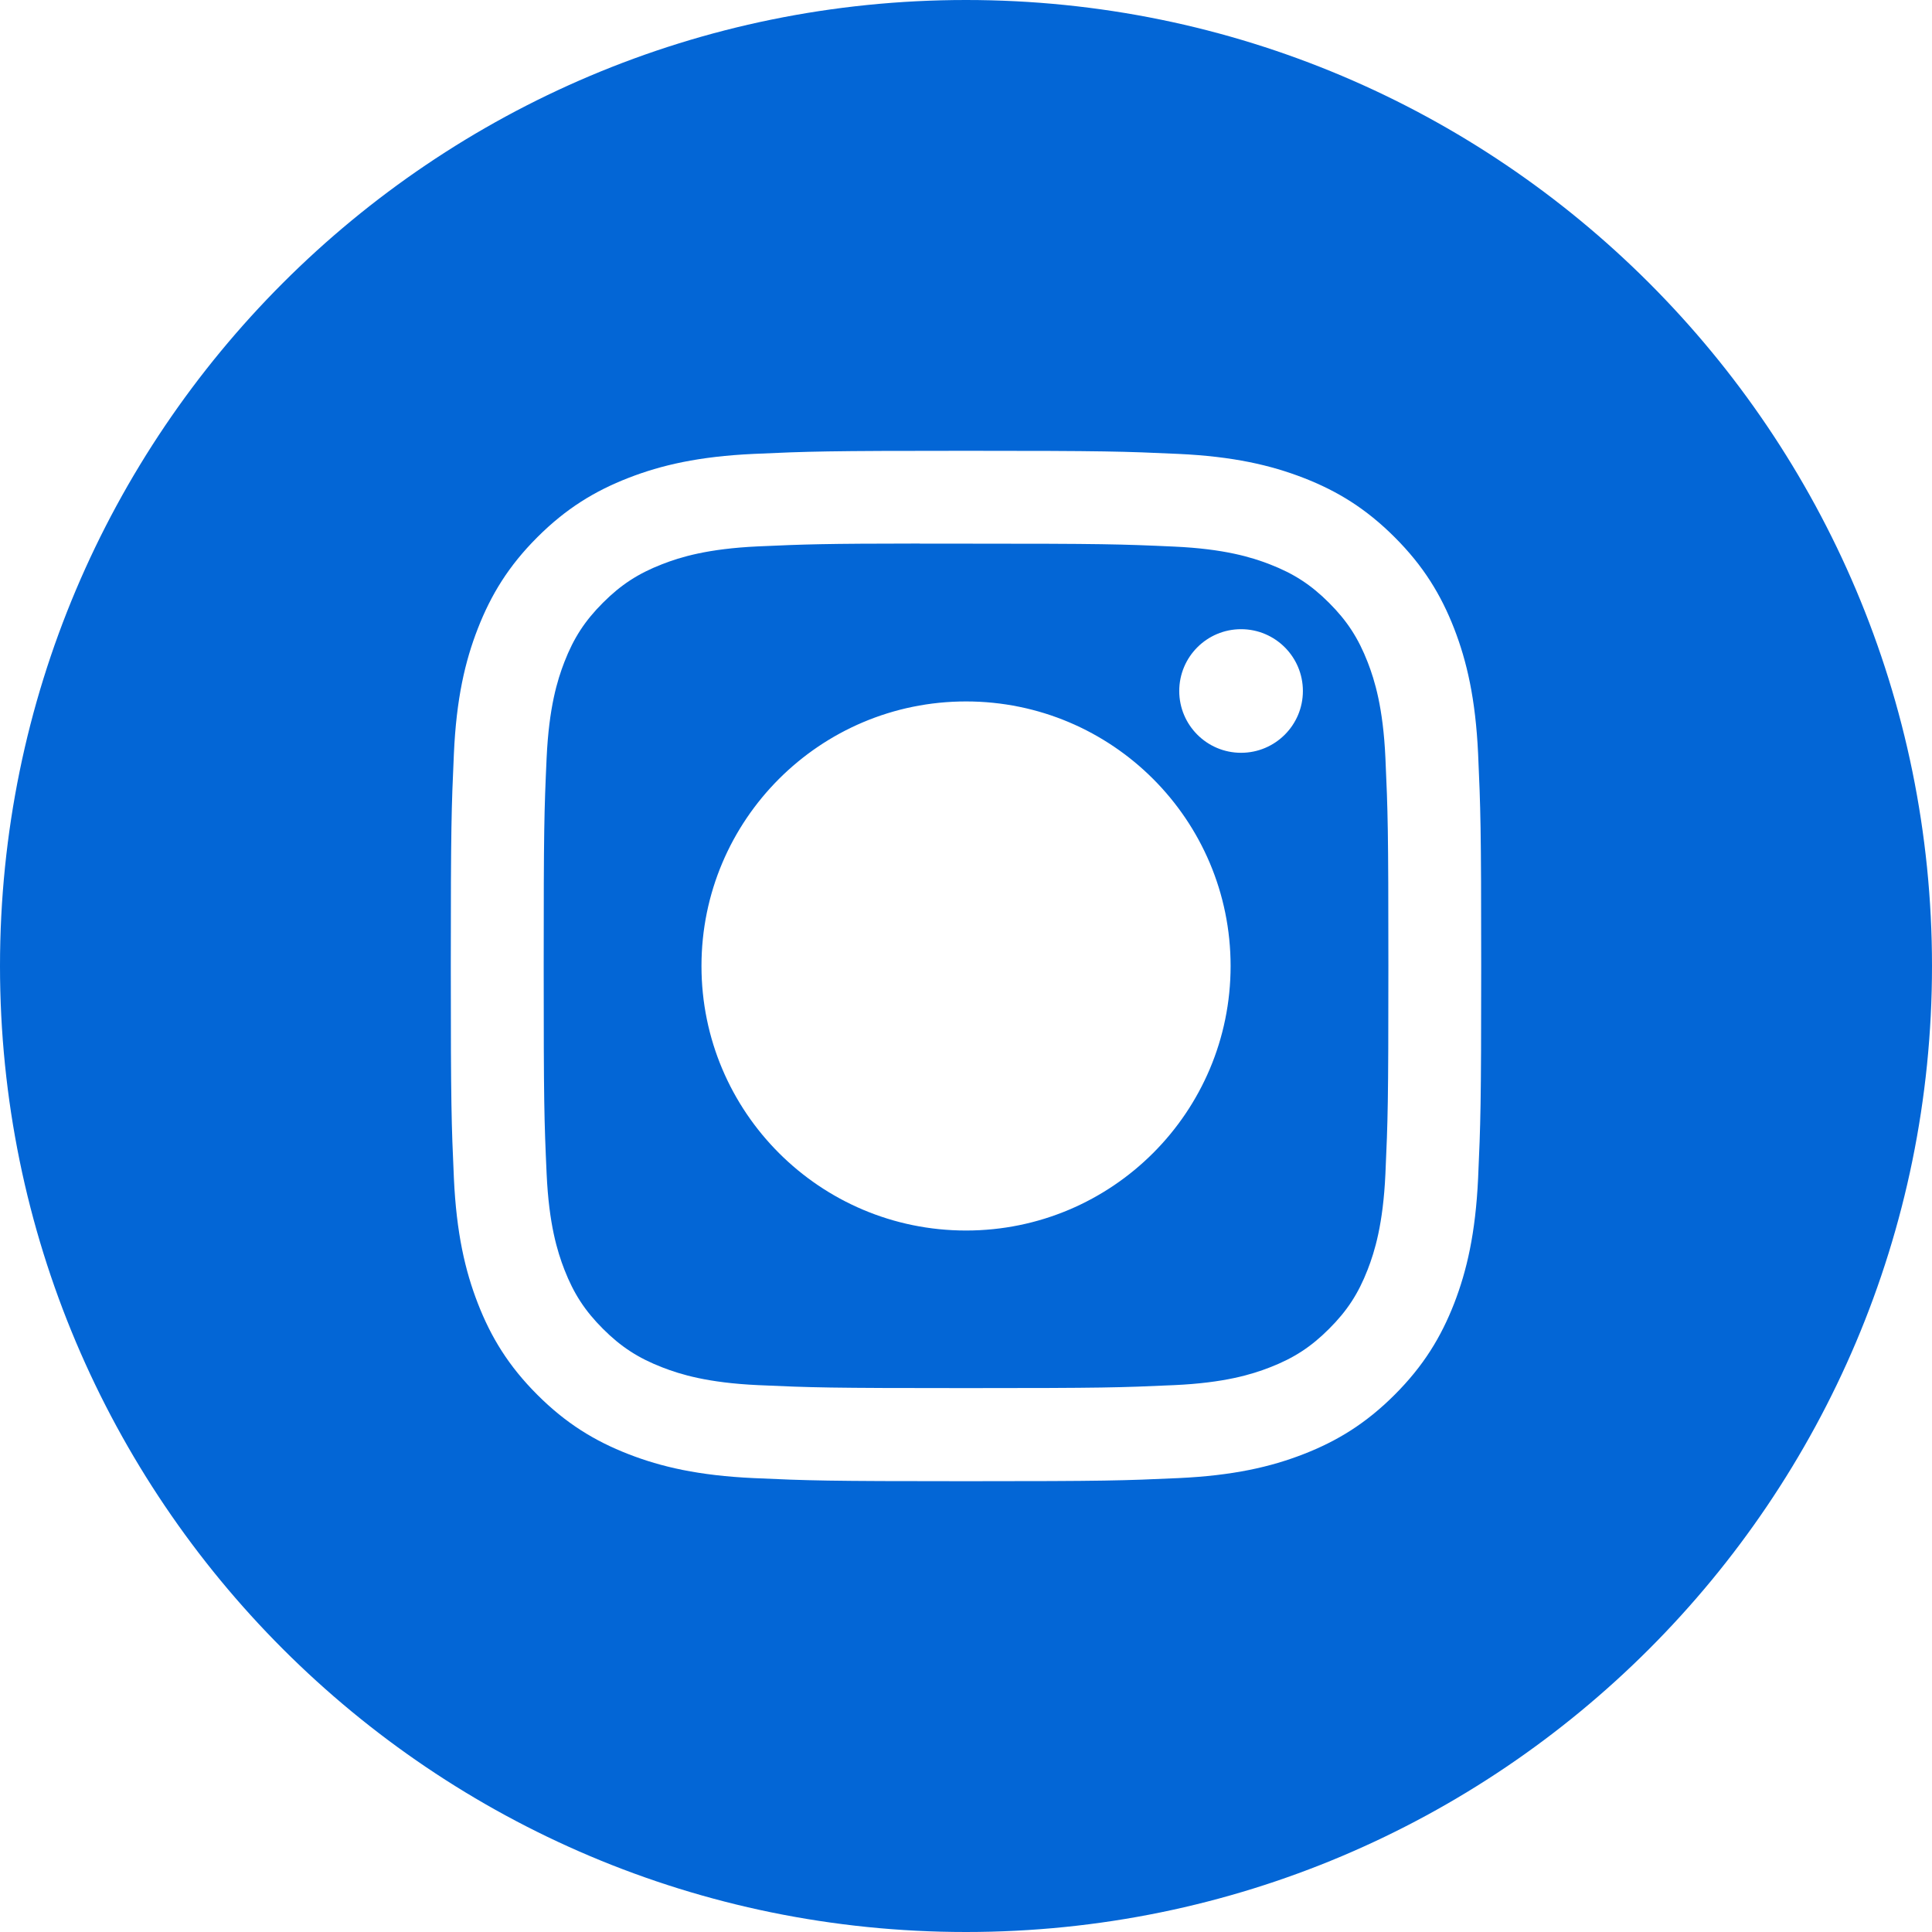
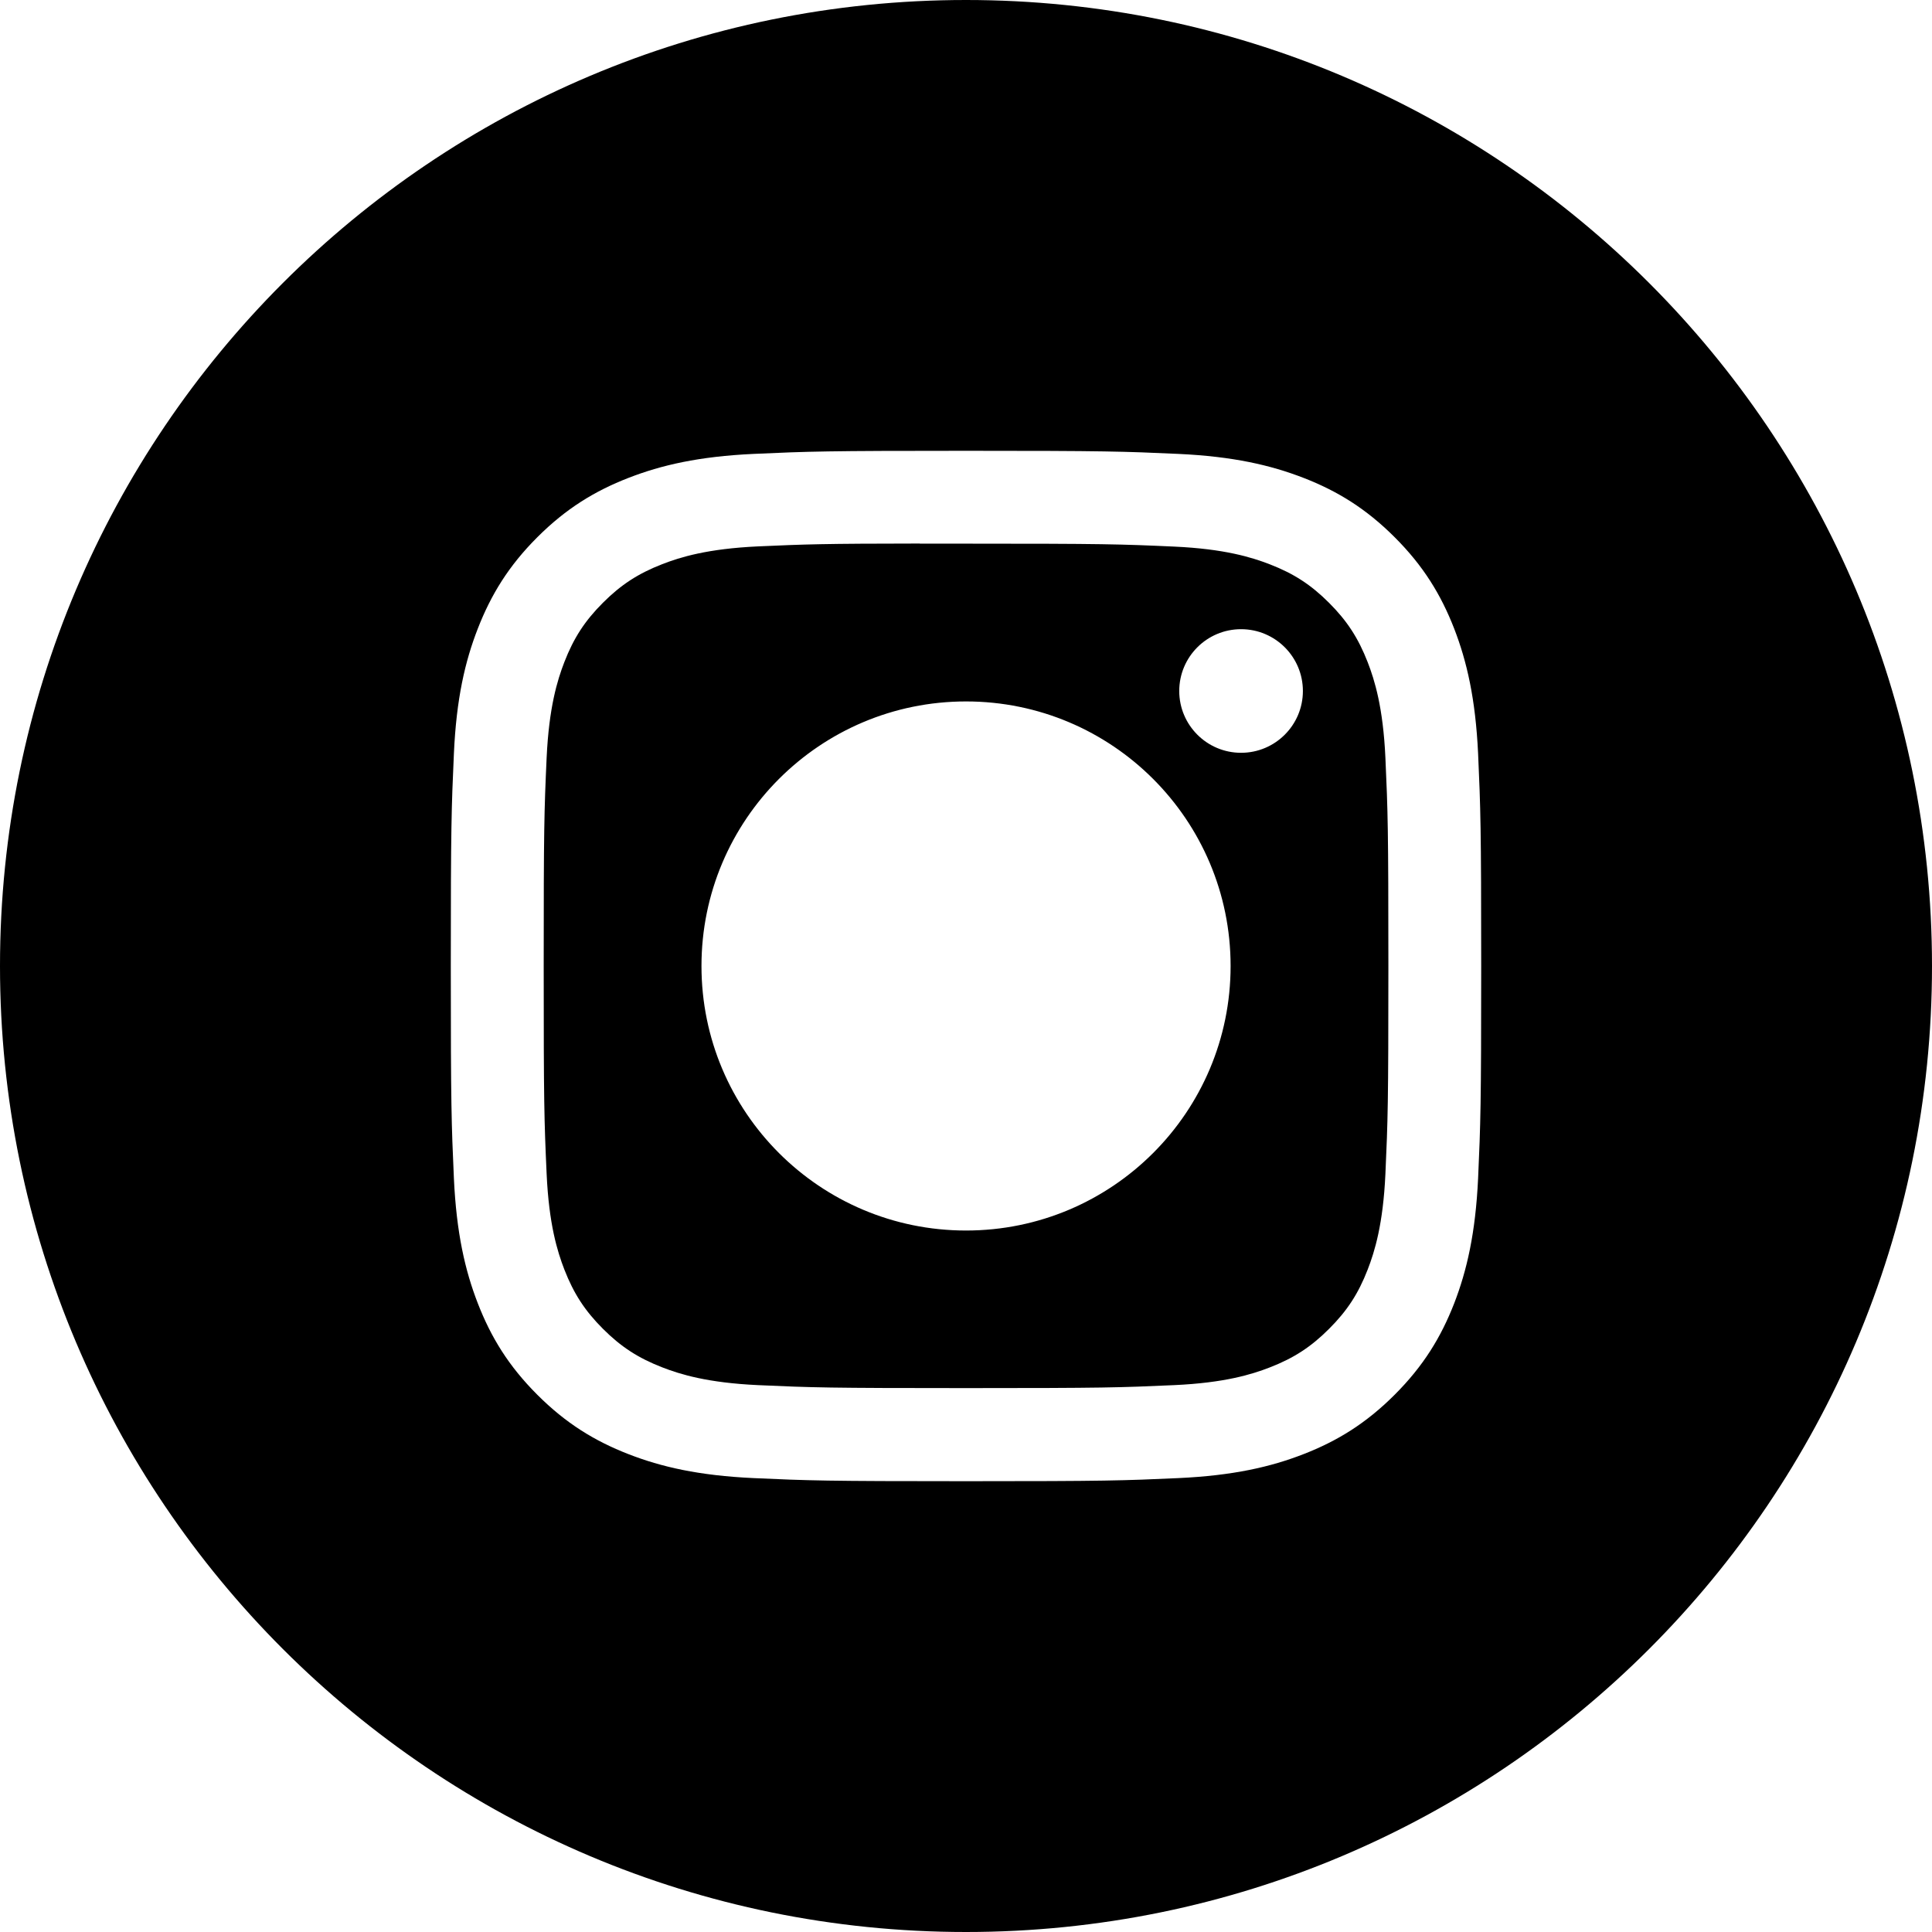
- <svg xmlns="http://www.w3.org/2000/svg" width="48" height="48" viewBox="0 0 48 48" fill="none">
-   <path fill-rule="evenodd" clip-rule="evenodd" d="M0 24C0 10.745 10.745 0 24 0C37.255 0 48 10.745 48 24C48 37.255 37.255 48 24 48C10.745 48 0 37.255 0 24ZM24.001 11.2C20.525 11.2 20.089 11.215 18.723 11.277C17.361 11.34 16.43 11.556 15.617 11.872C14.775 12.199 14.061 12.636 13.349 13.348C12.637 14.059 12.2 14.774 11.872 15.615C11.554 16.429 11.338 17.36 11.277 18.722C11.216 20.087 11.2 20.524 11.2 24C11.2 27.476 11.216 27.911 11.277 29.277C11.34 30.639 11.556 31.57 11.872 32.383C12.199 33.225 12.636 33.939 13.348 34.651C14.059 35.363 14.774 35.801 15.615 36.128C16.429 36.445 17.36 36.66 18.722 36.723C20.088 36.785 20.524 36.8 24 36.8C27.476 36.8 27.911 36.785 29.276 36.723C30.639 36.66 31.57 36.445 32.385 36.128C33.226 35.801 33.939 35.363 34.651 34.651C35.363 33.939 35.8 33.225 36.128 32.384C36.443 31.57 36.659 30.639 36.723 29.277C36.784 27.912 36.8 27.476 36.8 24C36.8 20.524 36.784 20.088 36.723 18.722C36.659 17.36 36.443 16.429 36.128 15.616C35.8 14.774 35.363 14.059 34.651 13.348C33.939 12.636 33.227 12.199 32.384 11.872C31.568 11.556 30.637 11.34 29.275 11.277C27.909 11.215 27.475 11.2 23.997 11.2H24.001ZM23.575 13.507C23.316 13.506 23.076 13.506 22.853 13.507V13.504C20.467 13.506 20.01 13.522 18.829 13.575C17.581 13.633 16.903 13.841 16.452 14.017C15.855 14.249 15.428 14.527 14.98 14.975C14.532 15.423 14.254 15.849 14.022 16.447C13.847 16.898 13.639 17.575 13.581 18.823C13.52 20.173 13.508 20.576 13.508 23.994C13.508 27.412 13.52 27.817 13.581 29.167C13.638 30.415 13.847 31.092 14.022 31.543C14.255 32.141 14.532 32.566 14.98 33.014C15.428 33.462 15.855 33.739 16.452 33.971C16.904 34.147 17.581 34.355 18.829 34.413C20.178 34.474 20.583 34.487 24.001 34.487C27.419 34.487 27.824 34.474 29.174 34.413C30.422 34.356 31.099 34.148 31.55 33.972C32.148 33.74 32.573 33.462 33.021 33.014C33.469 32.567 33.747 32.141 33.979 31.544C34.154 31.093 34.363 30.416 34.42 29.168C34.481 27.819 34.494 27.413 34.494 23.997C34.494 20.581 34.481 20.176 34.42 18.826C34.363 17.578 34.154 16.901 33.979 16.45C33.746 15.853 33.469 15.426 33.021 14.978C32.573 14.53 32.148 14.253 31.55 14.021C31.099 13.846 30.422 13.637 29.174 13.58C27.824 13.519 27.419 13.507 24.001 13.507L23.575 13.507ZM29.298 17.168C29.298 16.319 29.986 15.632 30.834 15.632V15.632C31.682 15.632 32.37 16.32 32.37 17.168C32.37 18.015 31.682 18.703 30.834 18.703C29.986 18.703 29.298 18.015 29.298 17.168ZM24.001 17.427C20.371 17.427 17.428 20.37 17.428 24C17.428 27.63 20.371 30.572 24.001 30.572C27.631 30.572 30.574 27.63 30.574 24C30.574 20.37 27.631 17.427 24.001 17.427Z" fill="#0366D6" />
+ <svg xmlns="http://www.w3.org/2000/svg" width="48" height="48" viewBox="0 0 48 48" fill="currentColor">
+   <path fill-rule="evenodd" clip-rule="evenodd" d="M0 24C0 10.745 10.745 0 24 0C37.255 0 48 10.745 48 24C48 37.255 37.255 48 24 48C10.745 48 0 37.255 0 24ZM24.001 11.2C20.525 11.2 20.089 11.215 18.723 11.277C17.361 11.34 16.43 11.556 15.617 11.872C14.775 12.199 14.061 12.636 13.349 13.348C12.637 14.059 12.2 14.774 11.872 15.615C11.554 16.429 11.338 17.36 11.277 18.722C11.216 20.087 11.2 20.524 11.2 24C11.2 27.476 11.216 27.911 11.277 29.277C11.34 30.639 11.556 31.57 11.872 32.383C12.199 33.225 12.636 33.939 13.348 34.651C14.059 35.363 14.774 35.801 15.615 36.128C16.429 36.445 17.36 36.66 18.722 36.723C20.088 36.785 20.524 36.8 24 36.8C27.476 36.8 27.911 36.785 29.276 36.723C30.639 36.66 31.57 36.445 32.385 36.128C33.226 35.801 33.939 35.363 34.651 34.651C35.363 33.939 35.8 33.225 36.128 32.384C36.443 31.57 36.659 30.639 36.723 29.277C36.784 27.912 36.8 27.476 36.8 24C36.8 20.524 36.784 20.088 36.723 18.722C36.659 17.36 36.443 16.429 36.128 15.616C35.8 14.774 35.363 14.059 34.651 13.348C33.939 12.636 33.227 12.199 32.384 11.872C31.568 11.556 30.637 11.34 29.275 11.277C27.909 11.215 27.475 11.2 23.997 11.2H24.001ZM23.575 13.507C23.316 13.506 23.076 13.506 22.853 13.507V13.504C20.467 13.506 20.01 13.522 18.829 13.575C17.581 13.633 16.903 13.841 16.452 14.017C15.855 14.249 15.428 14.527 14.98 14.975C14.532 15.423 14.254 15.849 14.022 16.447C13.847 16.898 13.639 17.575 13.581 18.823C13.52 20.173 13.508 20.576 13.508 23.994C13.508 27.412 13.52 27.817 13.581 29.167C13.638 30.415 13.847 31.092 14.022 31.543C14.255 32.141 14.532 32.566 14.98 33.014C15.428 33.462 15.855 33.739 16.452 33.971C16.904 34.147 17.581 34.355 18.829 34.413C20.178 34.474 20.583 34.487 24.001 34.487C27.419 34.487 27.824 34.474 29.174 34.413C30.422 34.356 31.099 34.148 31.55 33.972C32.148 33.74 32.573 33.462 33.021 33.014C33.469 32.567 33.747 32.141 33.979 31.544C34.154 31.093 34.363 30.416 34.42 29.168C34.481 27.819 34.494 27.413 34.494 23.997C34.494 20.581 34.481 20.176 34.42 18.826C34.363 17.578 34.154 16.901 33.979 16.45C33.746 15.853 33.469 15.426 33.021 14.978C32.573 14.53 32.148 14.253 31.55 14.021C31.099 13.846 30.422 13.637 29.174 13.58C27.824 13.519 27.419 13.507 24.001 13.507L23.575 13.507ZM29.298 17.168C29.298 16.319 29.986 15.632 30.834 15.632V15.632C31.682 15.632 32.37 16.32 32.37 17.168C32.37 18.015 31.682 18.703 30.834 18.703C29.986 18.703 29.298 18.015 29.298 17.168ZM24.001 17.427C20.371 17.427 17.428 20.37 17.428 24C17.428 27.63 20.371 30.572 24.001 30.572C27.631 30.572 30.574 27.63 30.574 24C30.574 20.37 27.631 17.427 24.001 17.427Z" />
</svg>
